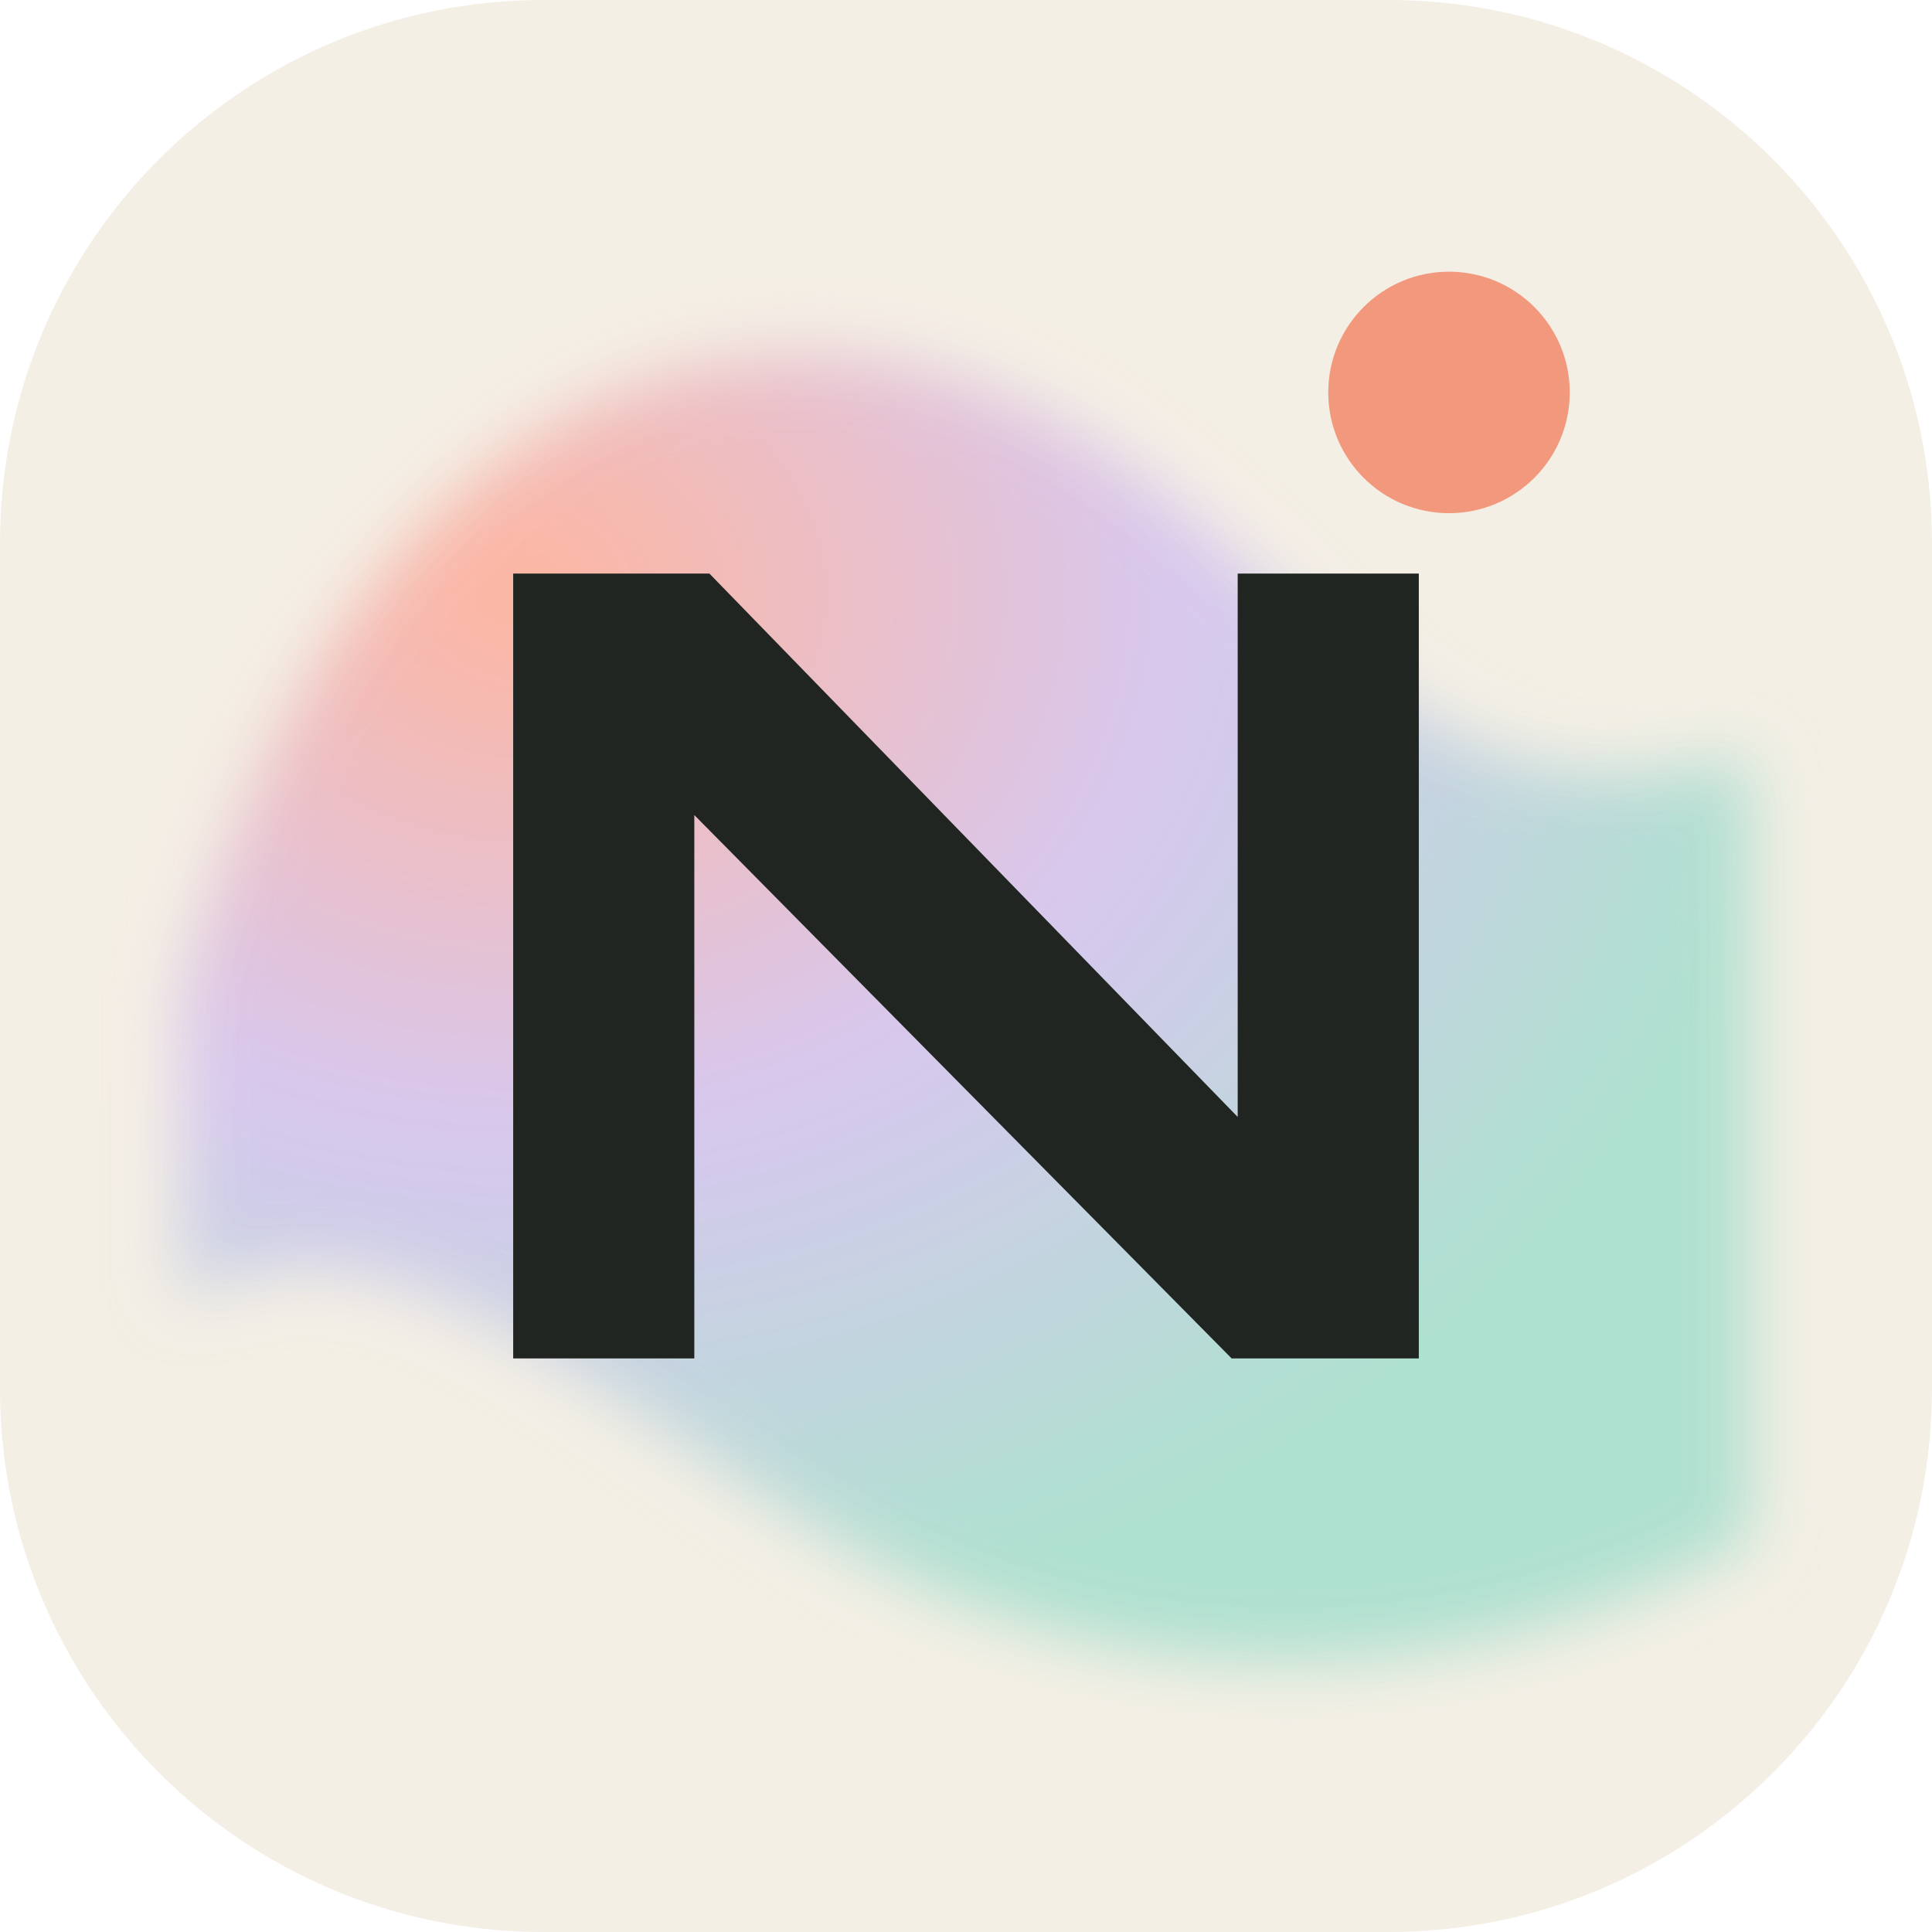
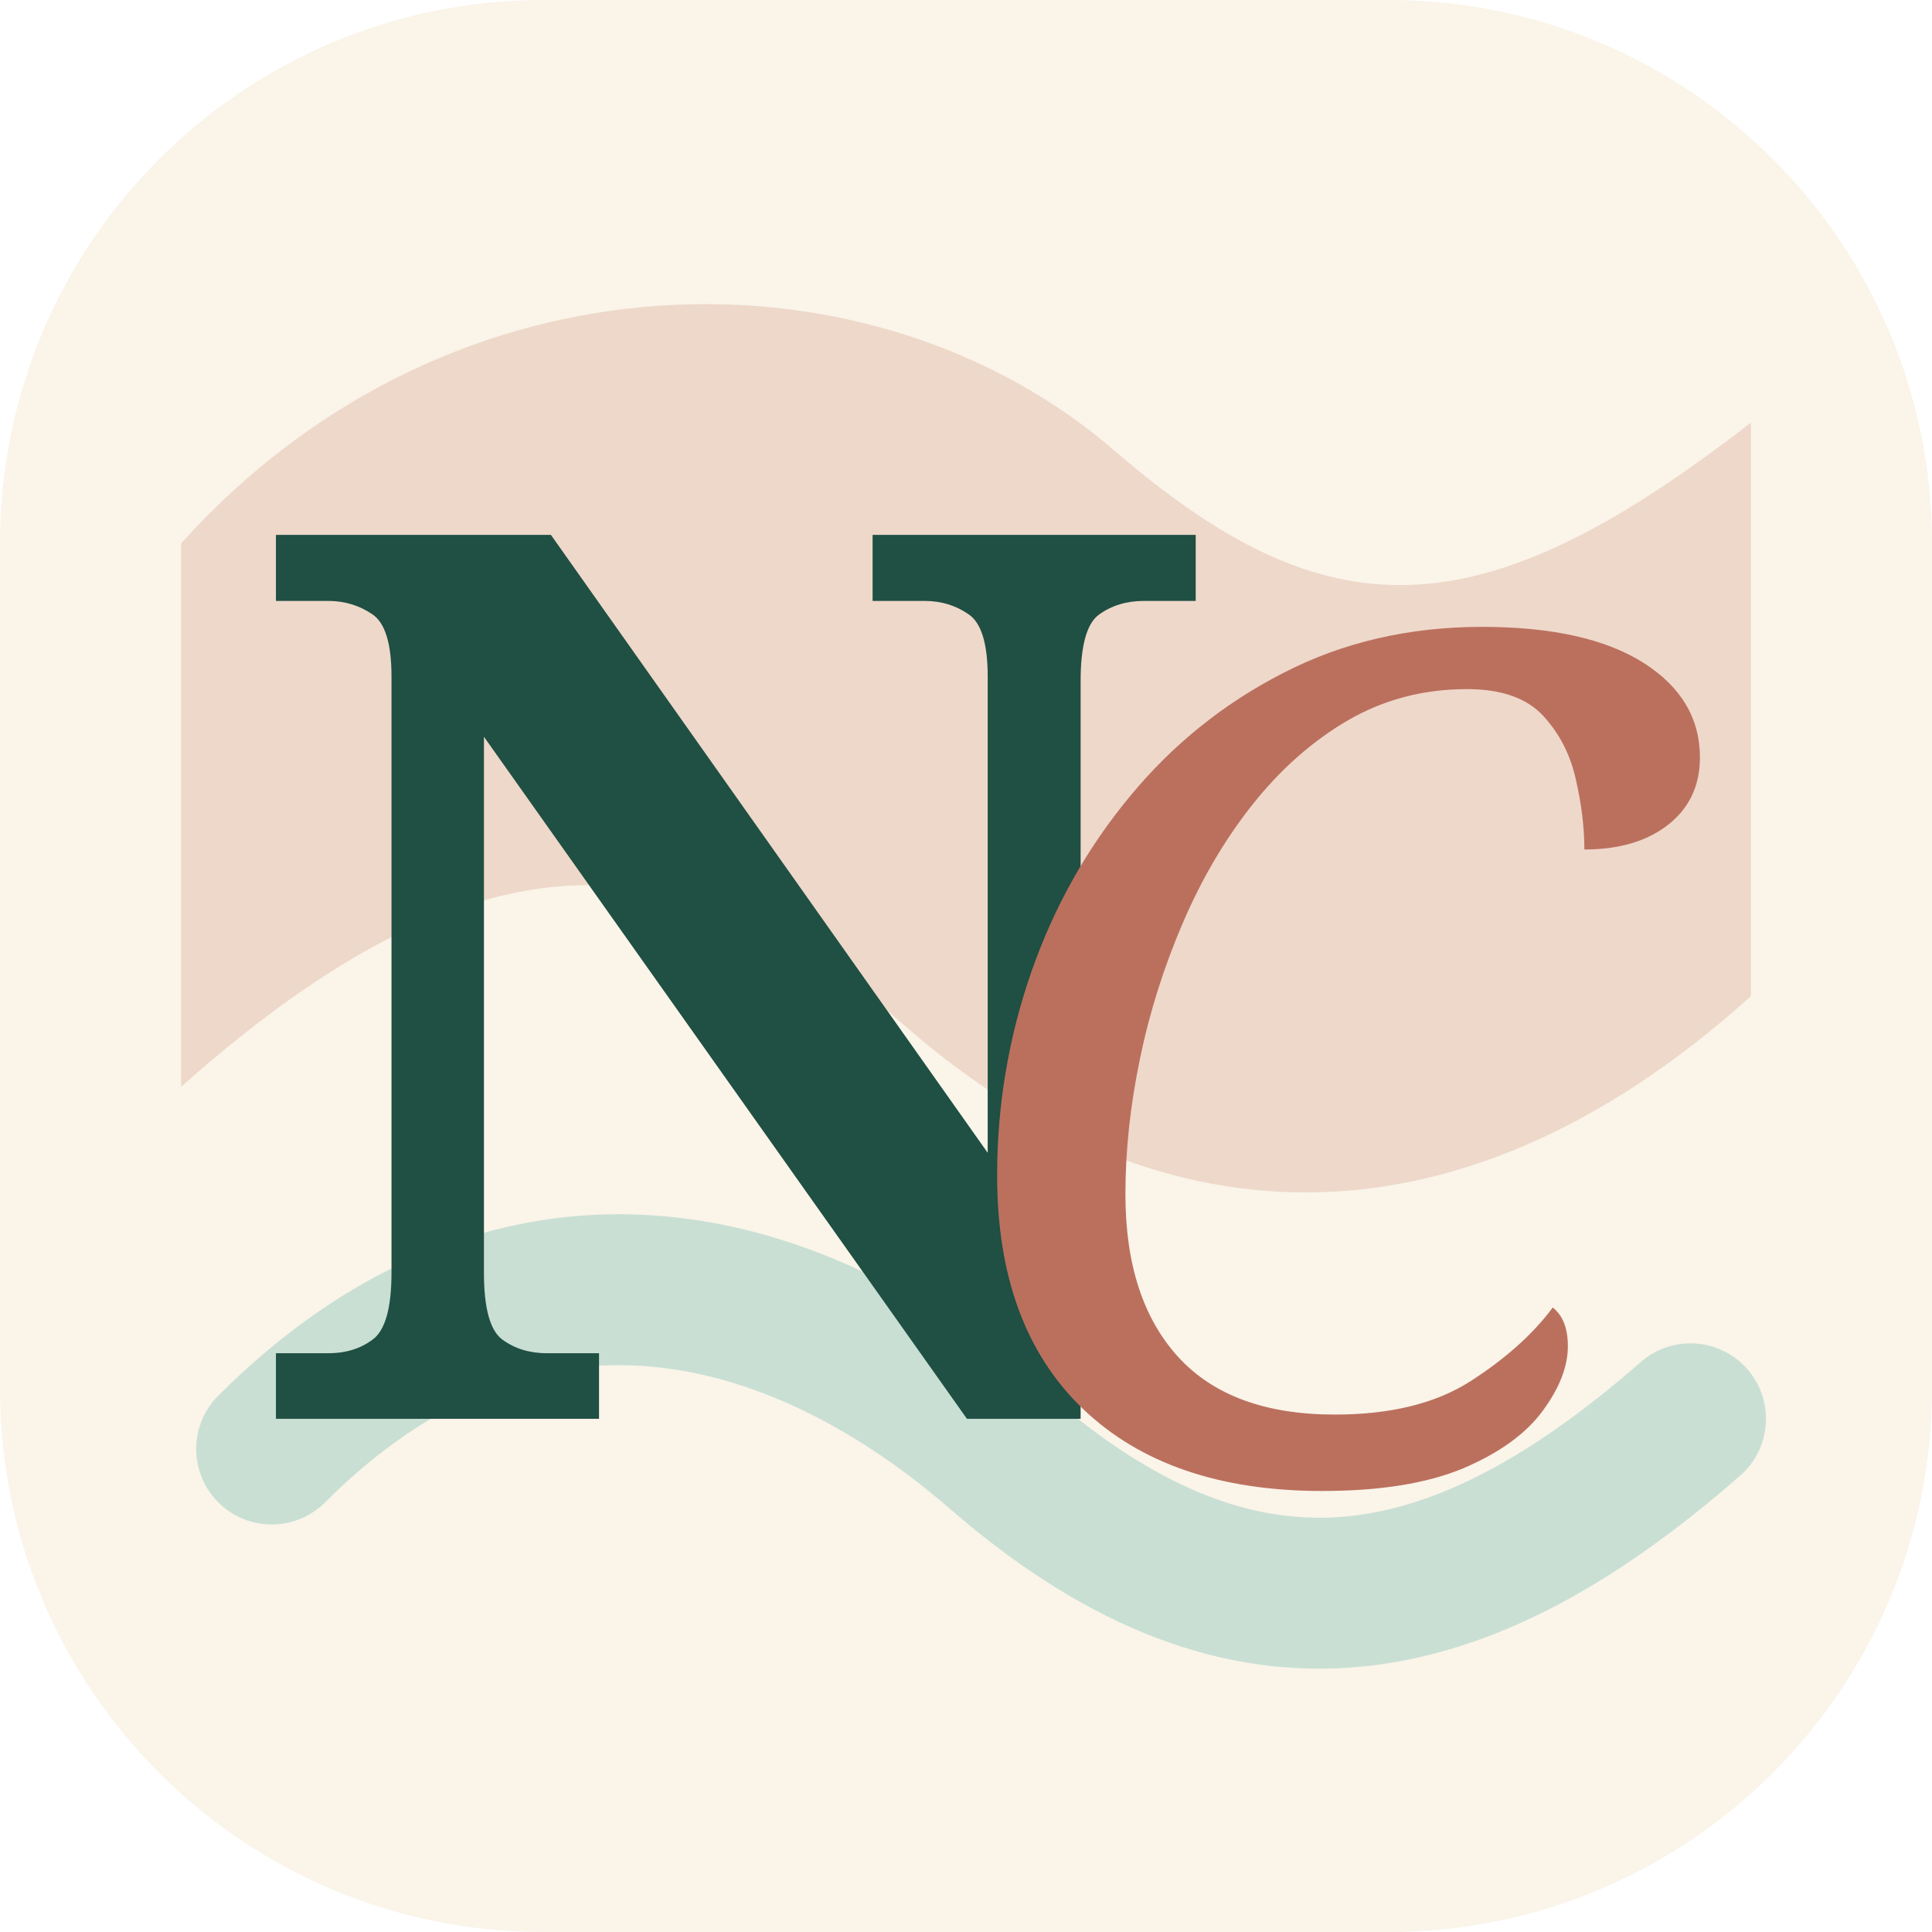
<svg xmlns="http://www.w3.org/2000/svg" viewBox="0 0 64 64">
-   <defs>
-     <radialGradient id="a" cx="22%" cy="18%" r="80%">
-       <stop offset="0" stop-color="#ffb19a" />
-       <stop offset=".52" stop-color="#d5c4ef" />
-       <stop offset="1" stop-color="#a9dfce" />
-     </radialGradient>
-     <filter id="soft">
-       <feGaussianBlur stdDeviation="1.1" />
-     </filter>
-   </defs>
-   <rect width="64" height="64" rx="18" fill="#f4efe5" />
-   <path d="M6 33C11 14 24 8 35 14c9 5 11 14 23 11v26c-11 6-23 5-32-1C17 44 12 40 6 43Z" fill="url(#a)" opacity=".92" filter="url(#soft)" />
-   <path d="M17 45V19h6.5L41 37V19H47v26h-6.2L23 27v18Z" fill="#202522" />
-   <circle cx="48" cy="13" r="4" fill="#f28f72" opacity=".9" />
+   <rect width="64" height="64" rx="18" fill="#faf4e9" />
+   <path d="M6 18C15 8 29 8 37 15c7 6 12 6 21-1v19c-10 9-20 8-28 1-8-7-15-6-24 2Z" fill="#ecd5c6" opacity=".9" />
+   <path d="M9 48C17 40 26 42 33 48c8 7 15 6 23-1" fill="none" stroke="#c9dfd4" stroke-width="5" stroke-linecap="round" />
+   <text x="8" y="47" fill="#204f43" font-family="Georgia,serif" font-size="41" font-weight="700">N</text>
+   <text x="31" y="49" fill="#bb705e" font-family="Georgia,serif" font-size="39" font-style="italic">C</text>
</svg>
